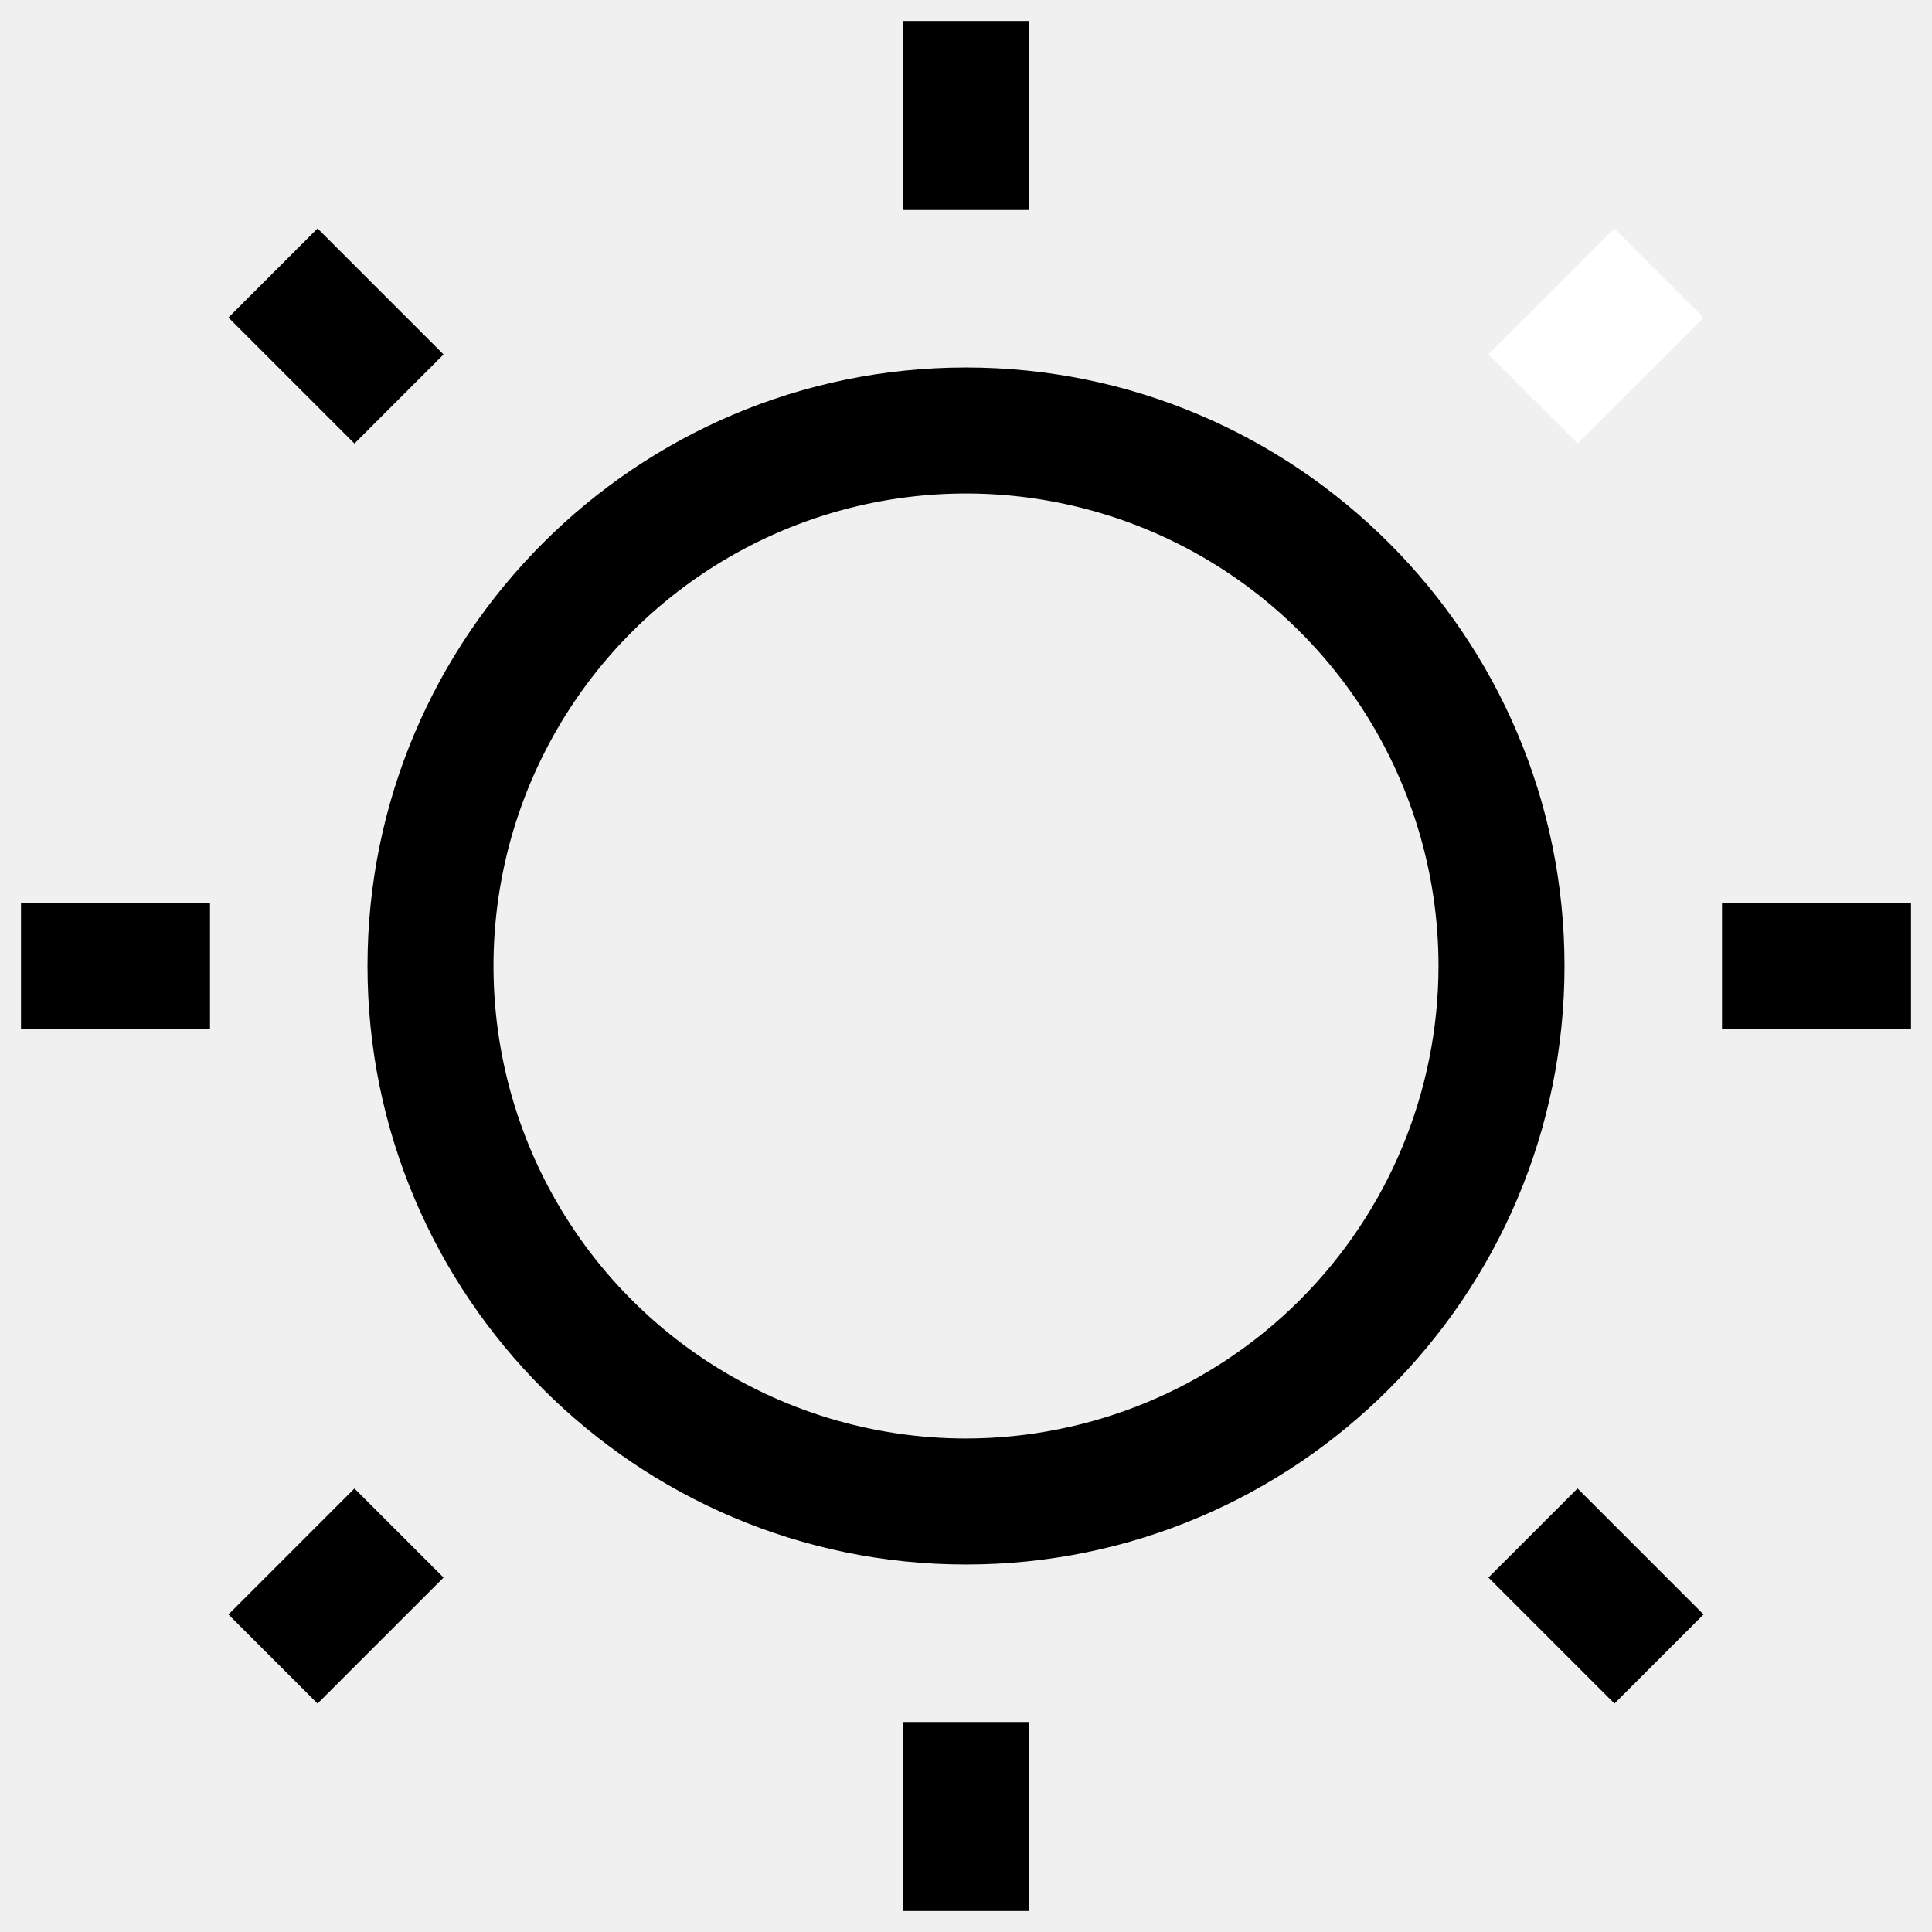
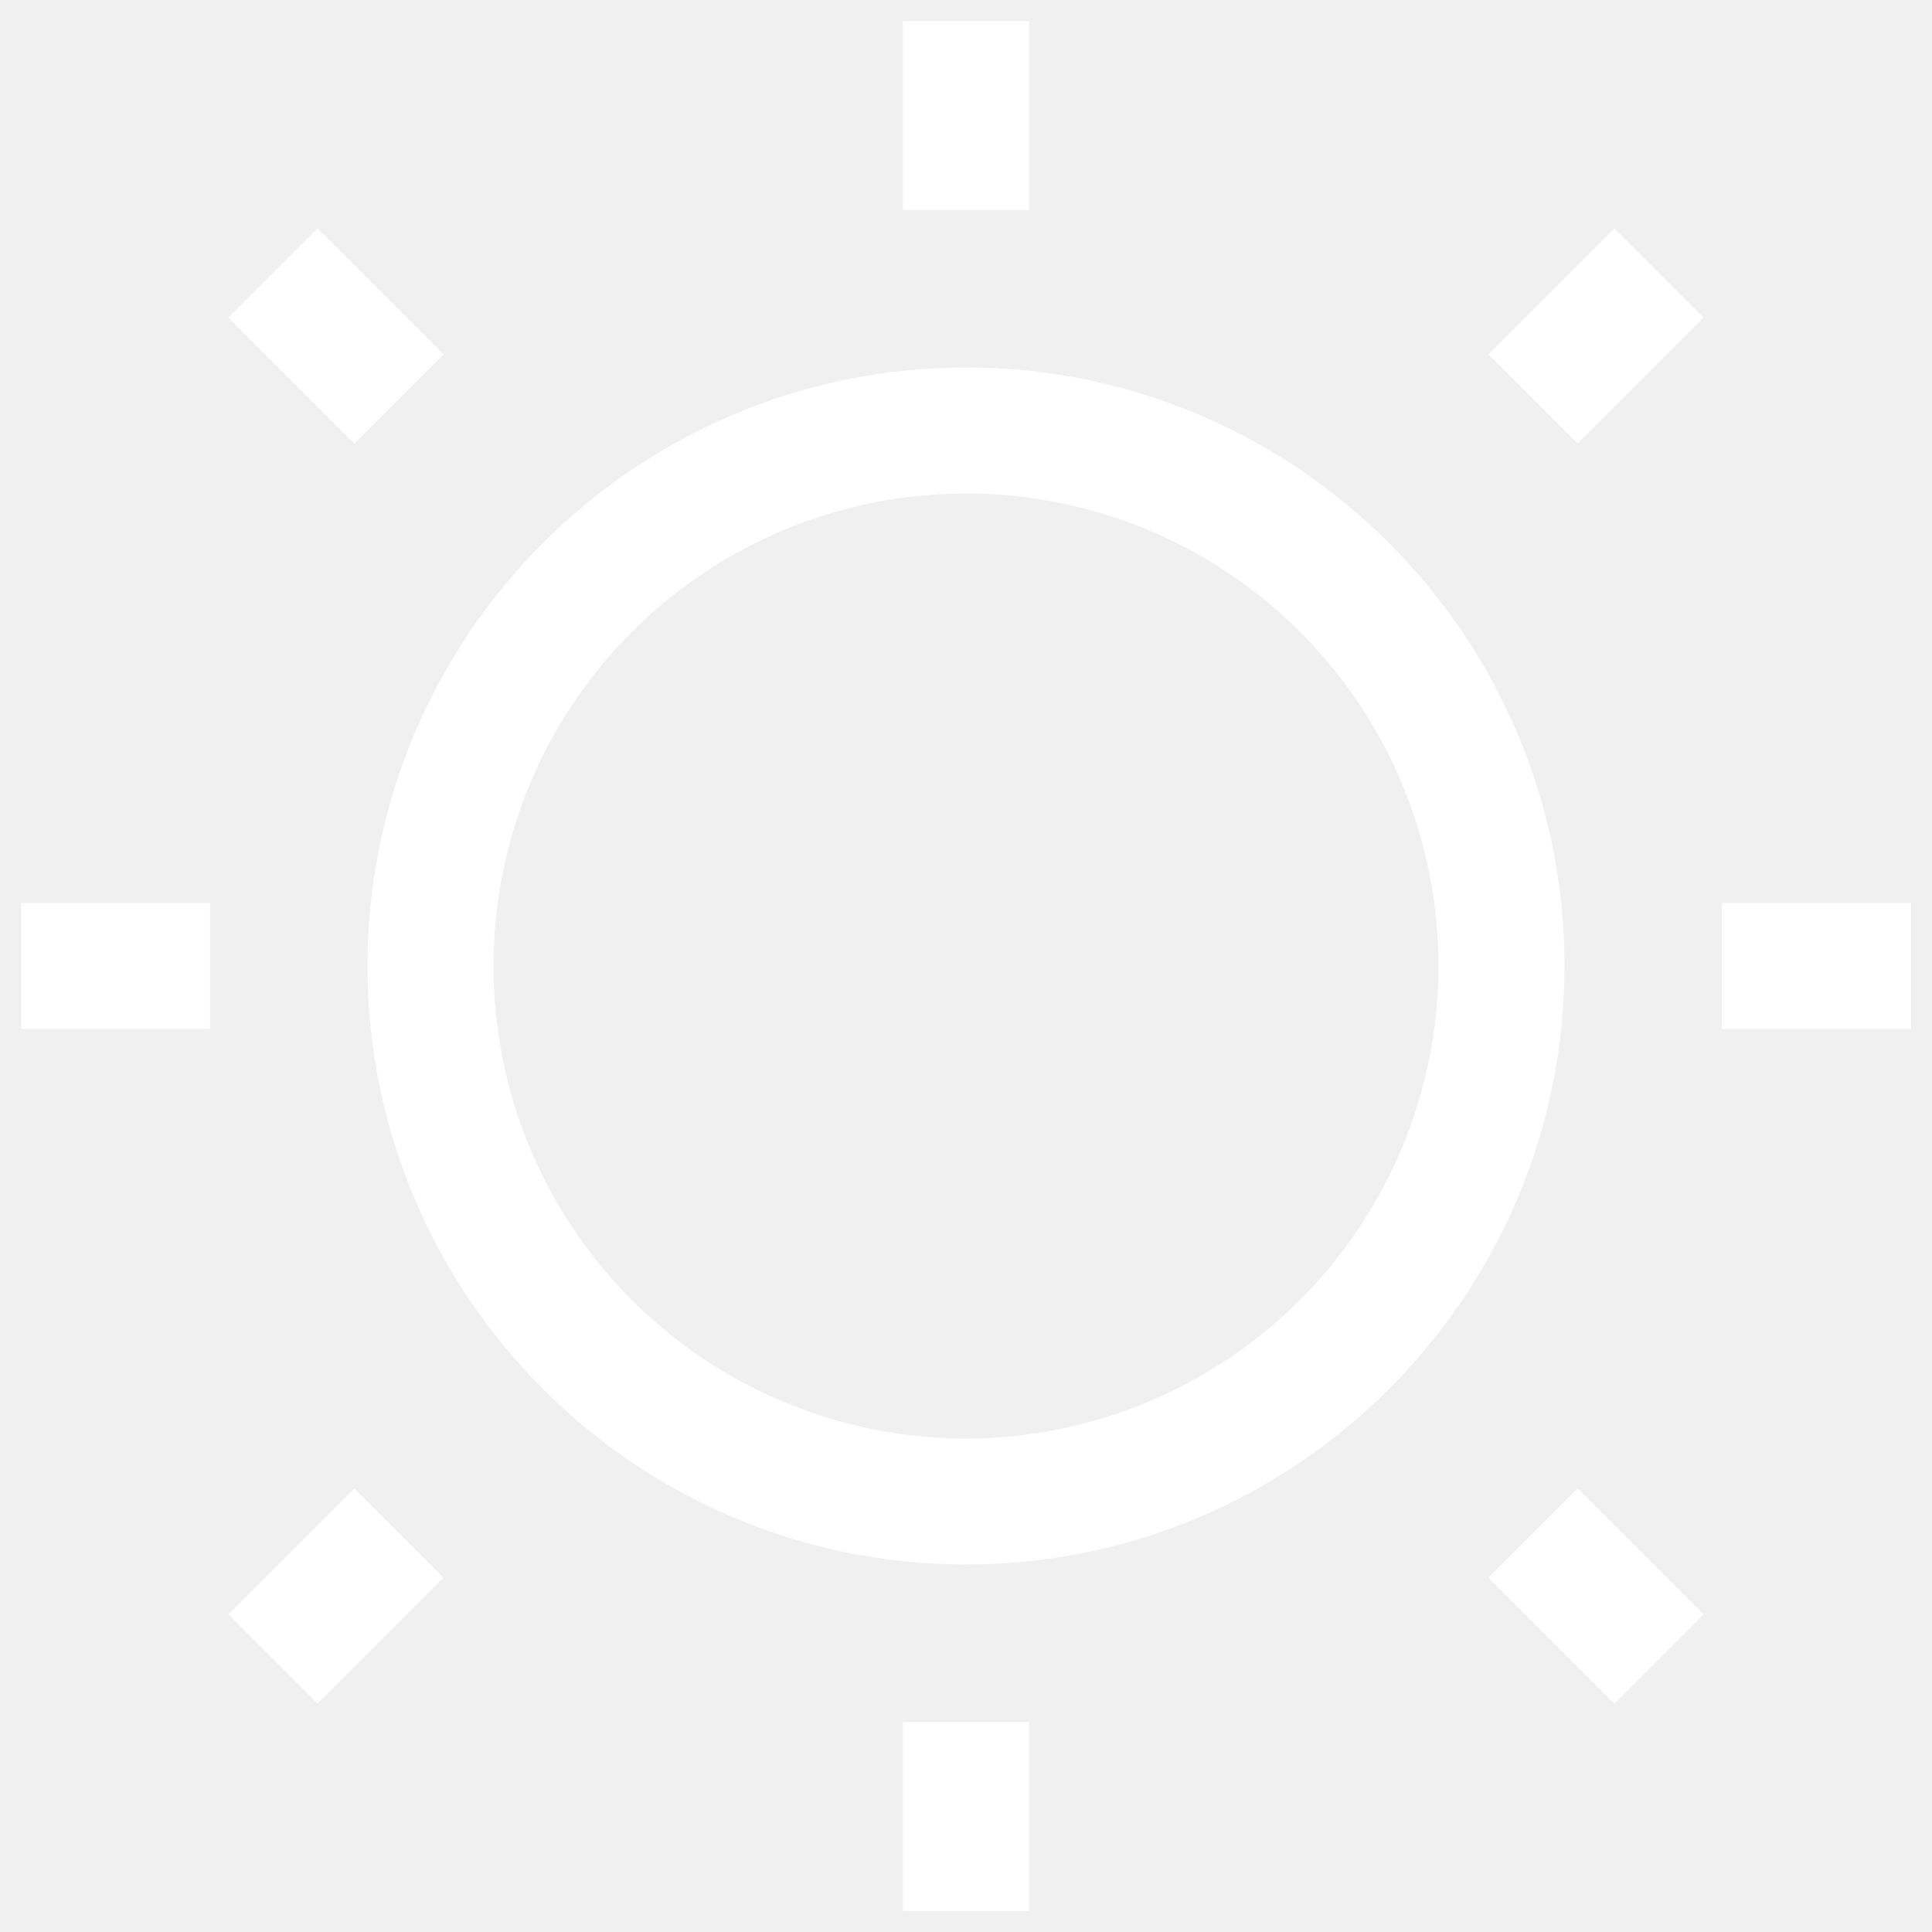
<svg xmlns="http://www.w3.org/2000/svg" width="46" height="46" viewBox="0 0 46 46" fill="none">
-   <path d="M23 8.75C15.143 8.75 8.75 15.143 8.75 23C8.75 30.858 15.143 37.25 23 37.25C30.858 37.25 37.25 30.858 37.25 23C37.25 15.143 30.858 8.75 23 8.75ZM23 34.25C20.775 34.25 18.6 33.59 16.75 32.354C14.9 31.118 13.458 29.361 12.606 27.305C11.755 25.25 11.532 22.988 11.966 20.805C12.4 18.623 13.472 16.618 15.045 15.045C16.618 13.472 18.623 12.4 20.805 11.966C22.988 11.532 25.25 11.755 27.305 12.606C29.361 13.458 31.118 14.9 32.354 16.75C33.59 18.6 34.25 20.775 34.25 23C34.247 25.983 33.06 28.842 30.951 30.951C28.842 33.06 25.983 34.247 23 34.25Z" fill="black" />
-   <path d="M21.5 0.5H24.5V5H21.5V0.5Z" fill="black" />
-   <path d="M21.5 41H24.5V45.5H21.5V41Z" fill="black" />
-   <path d="M41 21.5H45.5V24.5H41V21.5Z" fill="black" />
-   <path d="M0.5 21.5H5V24.5H0.5V21.5Z" fill="black" />
-   <path d="M35.439 37.561L37.561 35.439L40.561 38.439L38.439 40.561L35.439 37.561Z" fill="black" />
-   <path d="M5.439 7.561L7.561 5.439L10.561 8.439L8.439 10.561L5.439 7.561Z" fill="black" />
-   <path d="M5.439 38.44L8.439 35.44L10.561 37.561L7.561 40.561L5.439 38.44Z" fill="black" />
+   <path d="M23 8.75C15.143 8.75 8.75 15.143 8.75 23C8.75 30.858 15.143 37.25 23 37.25C30.858 37.25 37.25 30.858 37.25 23C37.25 15.143 30.858 8.75 23 8.75ZM23 34.25C20.775 34.25 18.6 33.59 16.75 32.354C14.9 31.118 13.458 29.361 12.606 27.305C11.755 25.25 11.532 22.988 11.966 20.805C12.4 18.623 13.472 16.618 15.045 15.045C16.618 13.472 18.623 12.4 20.805 11.966C22.988 11.532 25.25 11.755 27.305 12.606C29.361 13.458 31.118 14.9 32.354 16.75C33.59 18.6 34.25 20.775 34.25 23C34.247 25.983 33.06 28.842 30.951 30.951C28.842 33.06 25.983 34.247 23 34.25Z" fill="white" />
+   <path d="M21.5 0.5H24.5V5H21.5V0.5Z" fill="white" />
+   <path d="M21.5 41H24.5V45.5H21.5V41Z" fill="white" />
+   <path d="M41 21.5H45.5V24.5H41V21.5Z" fill="white" />
+   <path d="M0.5 21.5H5V24.5H0.5V21.5Z" fill="white" />
+   <path d="M35.439 37.561L37.561 35.439L40.561 38.439L38.439 40.561L35.439 37.561Z" fill="white" />
+   <path d="M5.439 7.561L7.561 5.439L10.561 8.439L8.439 10.561L5.439 7.561Z" fill="white" />
+   <path d="M5.439 38.44L8.439 35.44L10.561 37.561L7.561 40.561L5.439 38.44Z" fill="white" />
  <path d="M35.439 8.439L38.439 5.439L40.561 7.561L37.561 10.561L35.439 8.439Z" fill="white" />
</svg>
